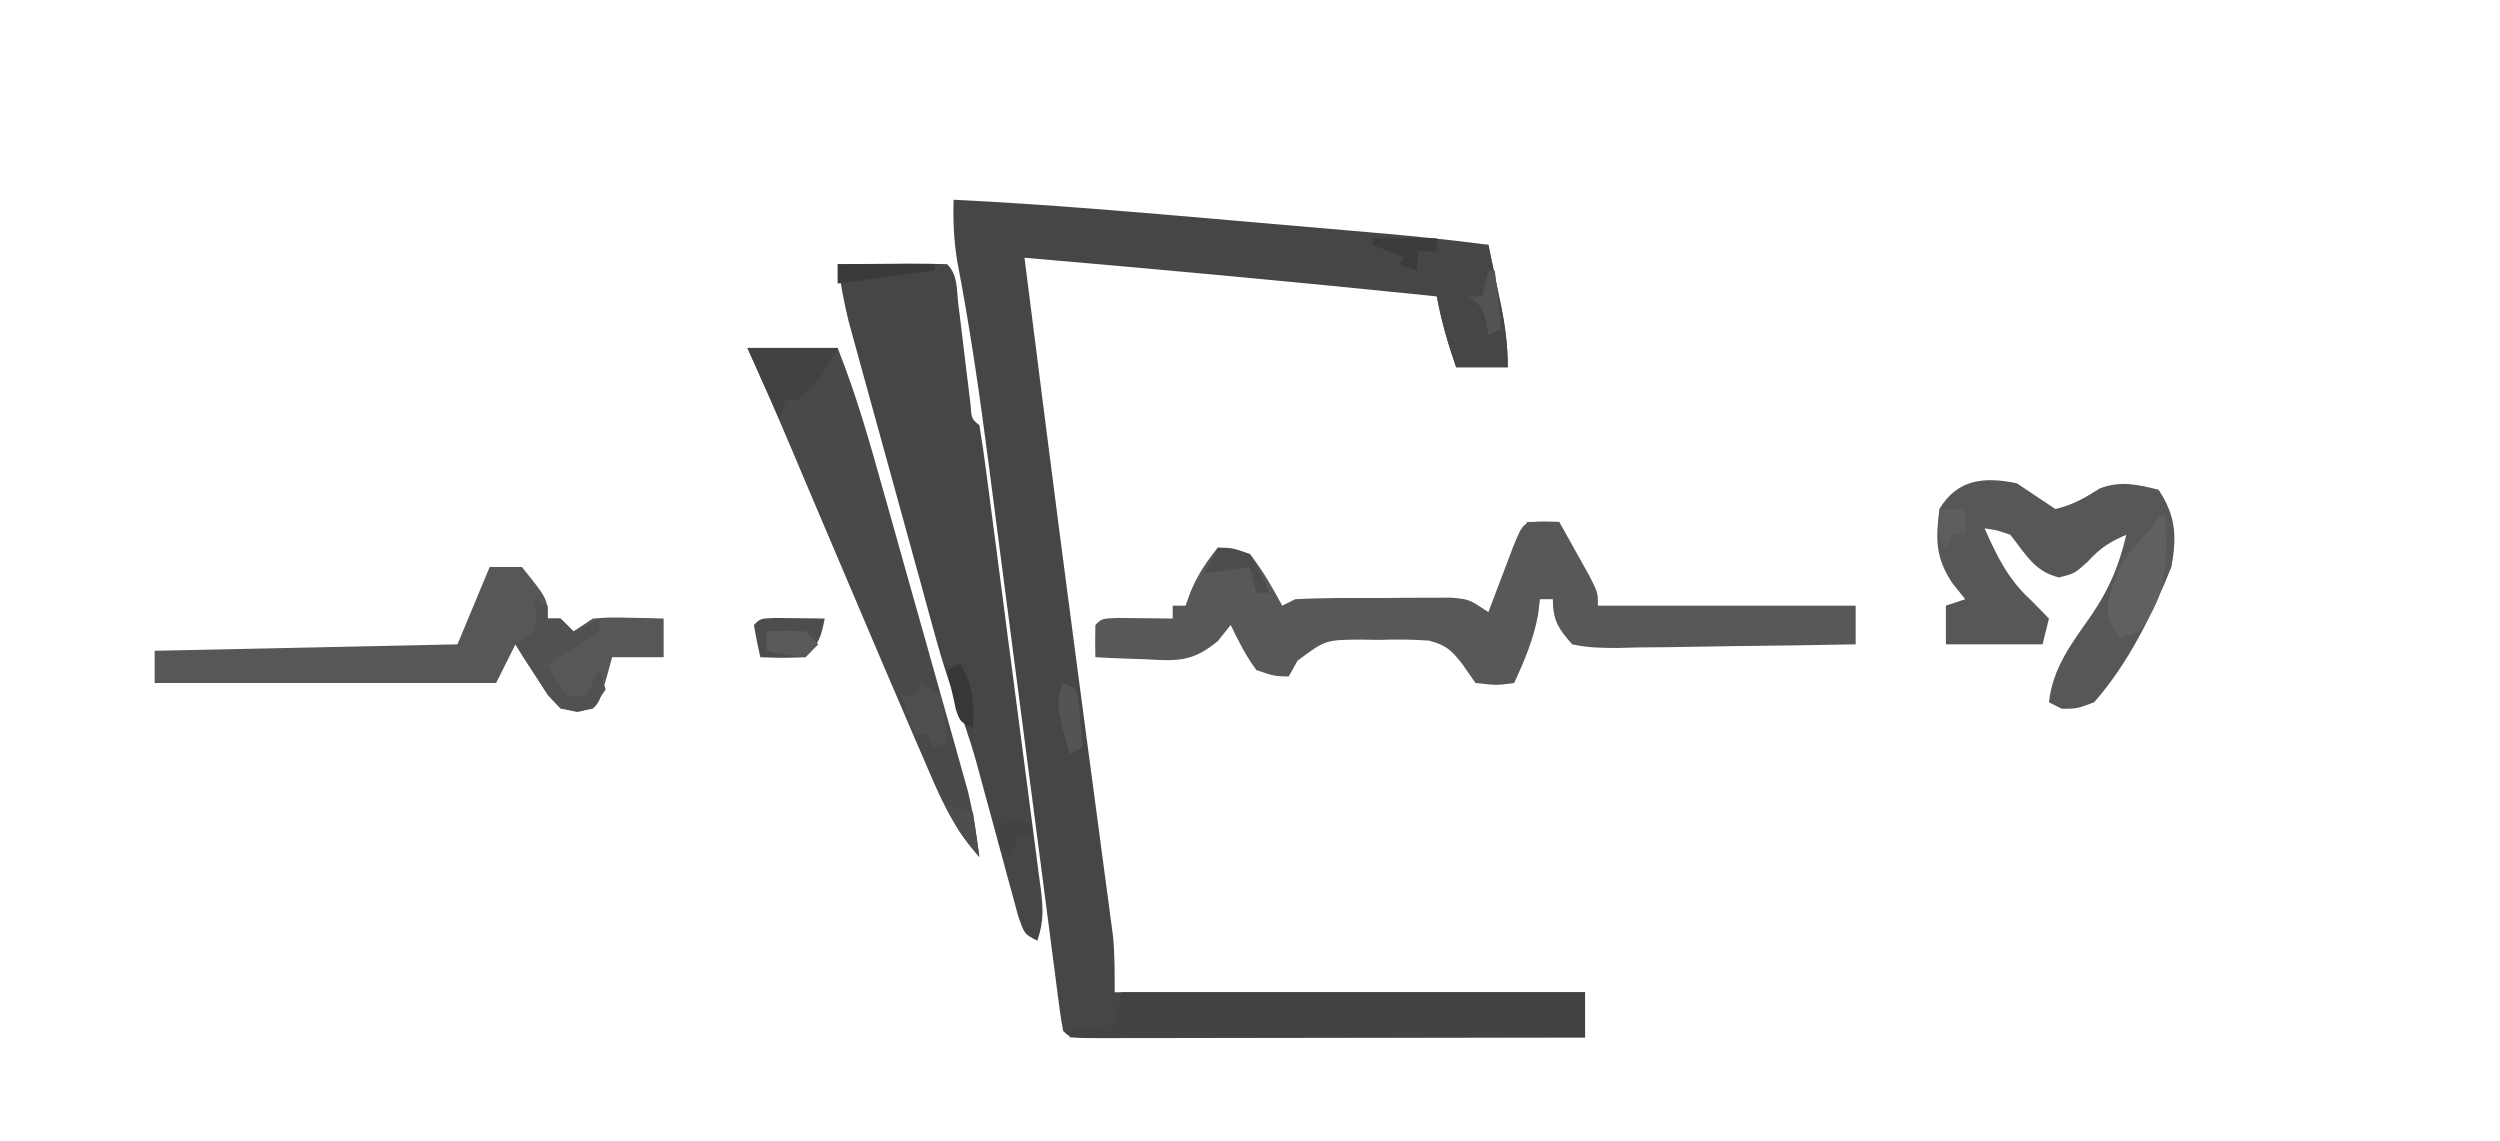
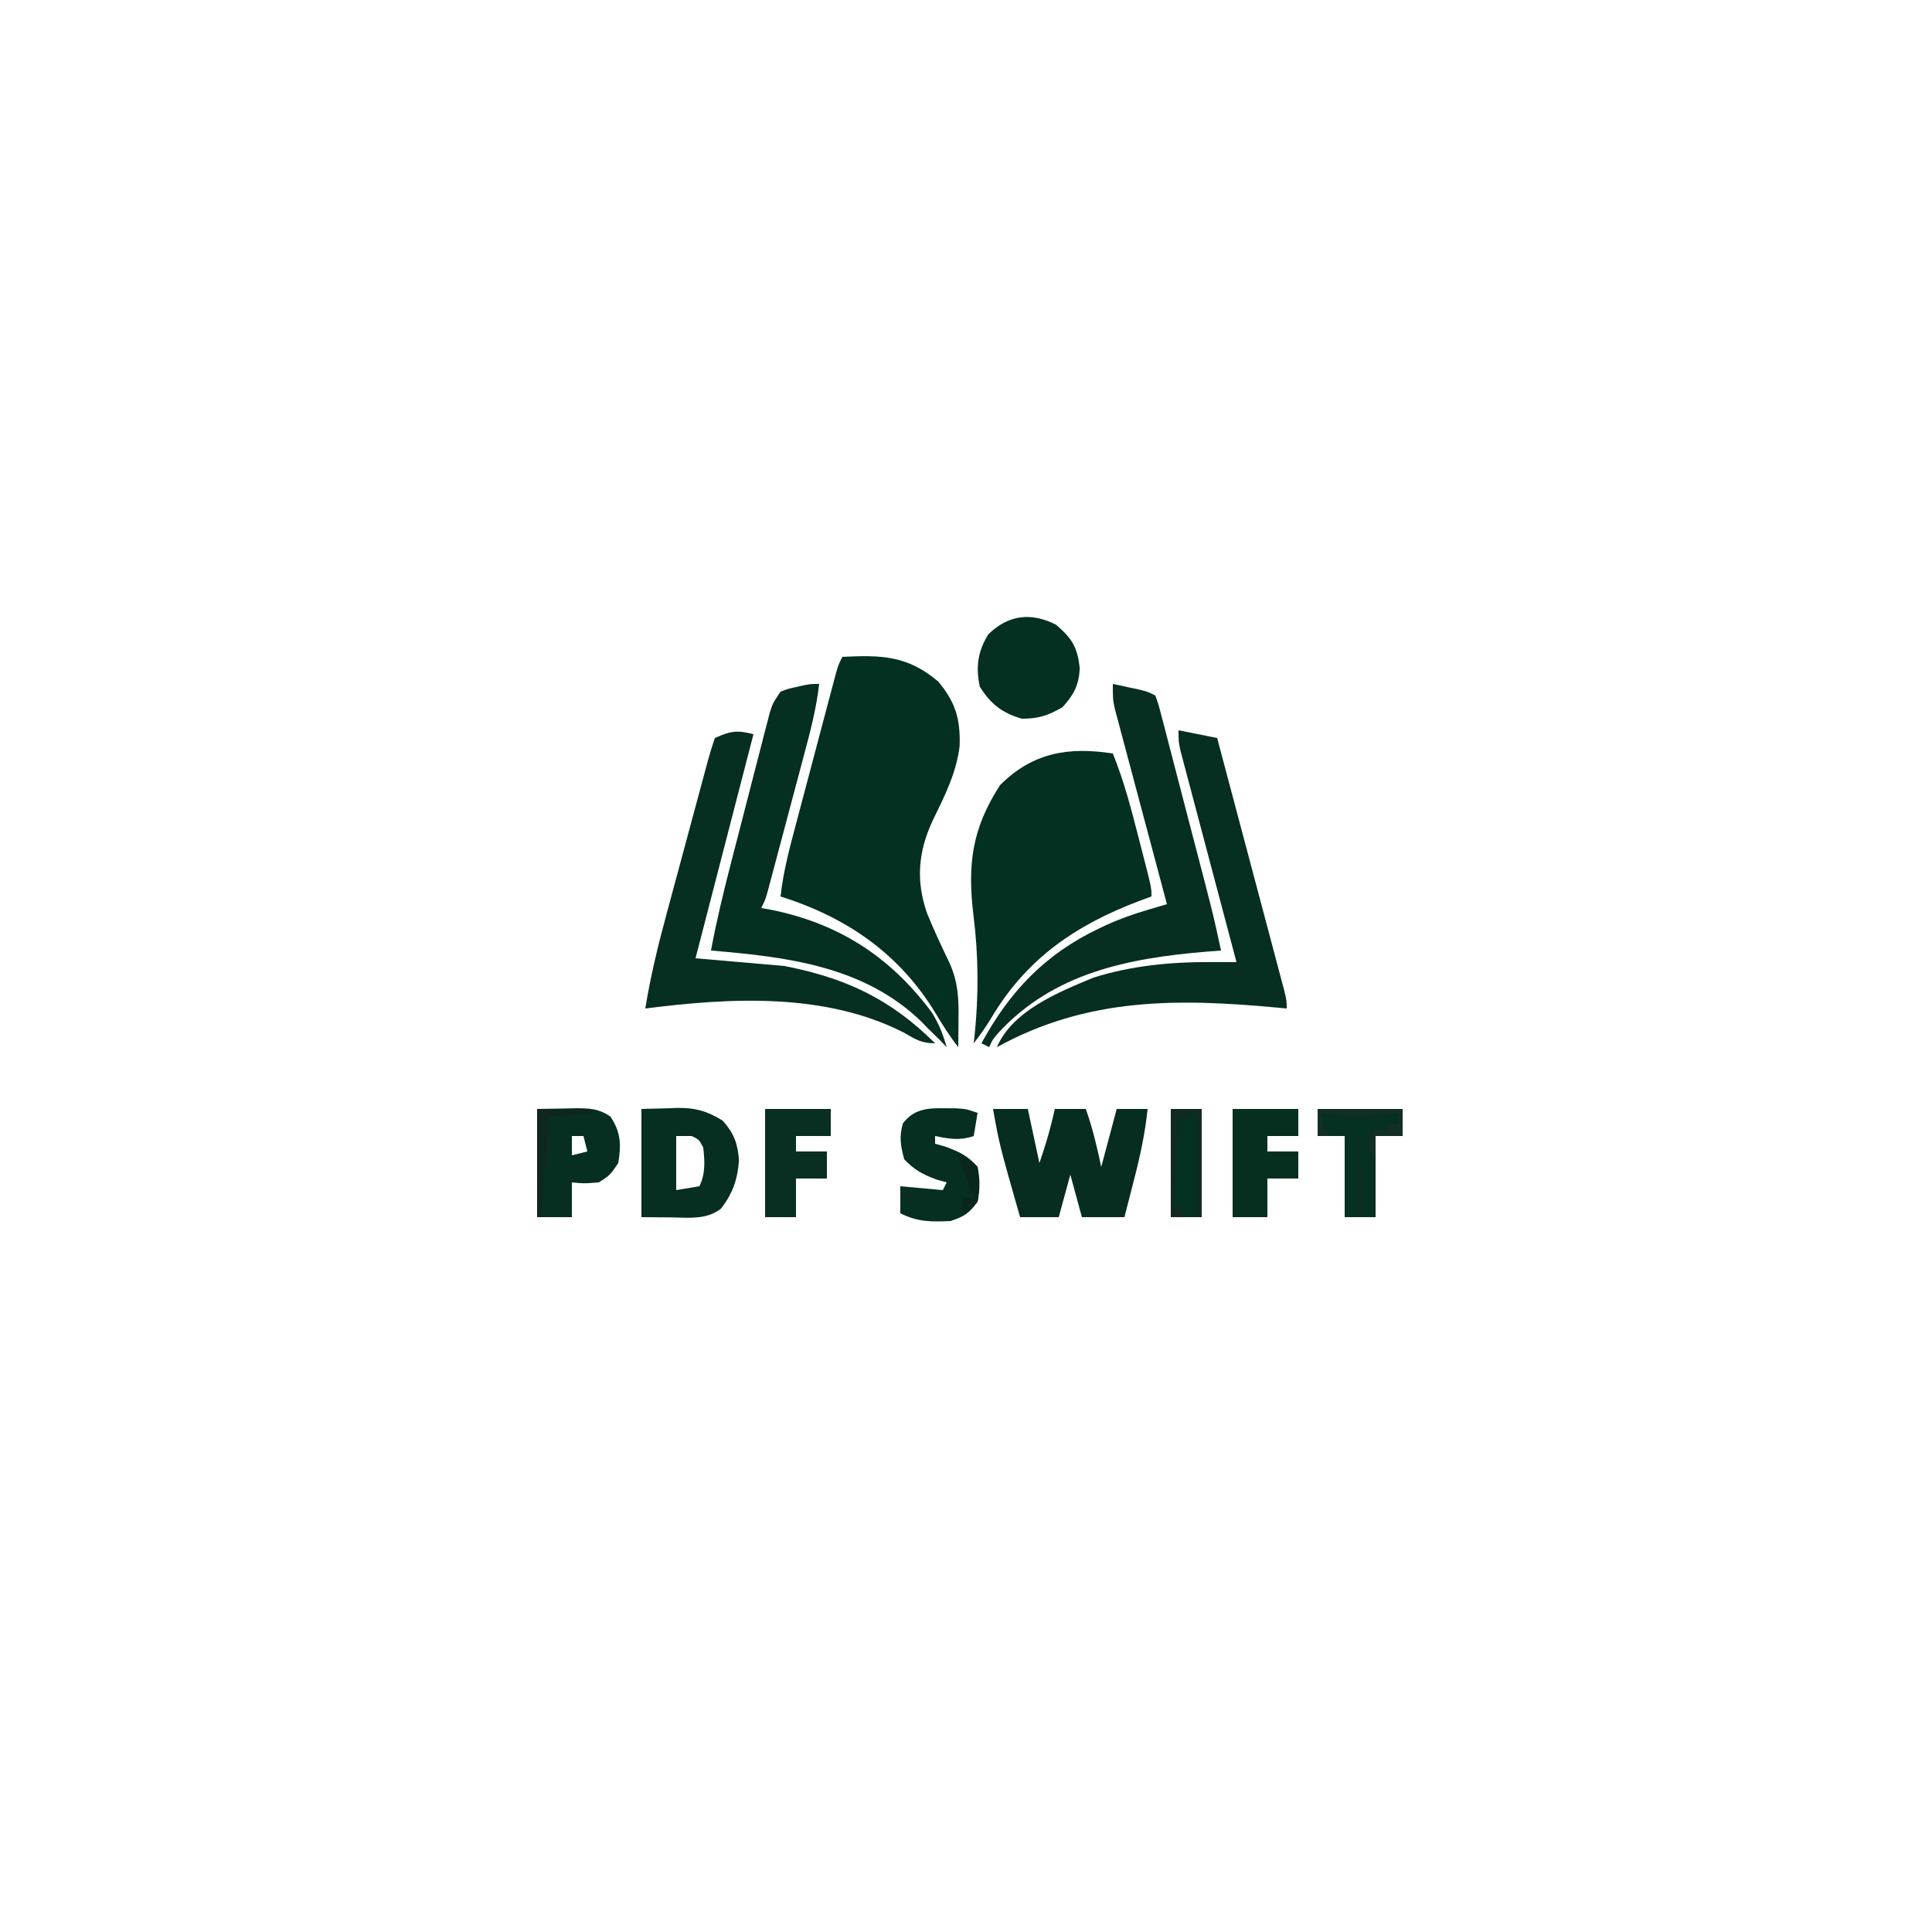
- <svg xmlns="http://www.w3.org/2000/svg" version="1.1" width="388" height="177">
-   <path d="M0 0 C14.237 0.695 28.424 1.918 42.623 3.157 C45.265 3.387 47.908 3.616 50.55 3.843 C54.41 4.175 58.269 4.509 62.129 4.844 C63.89 4.995 63.89 4.995 65.687 5.15 C71.476 5.657 77.239 6.229 83 7 C83.505 9.416 84.004 11.832 84.5 14.25 C84.643 14.932 84.786 15.614 84.934 16.316 C85.613 19.646 86 22.583 86 26 C83.36 26 80.72 26 78 26 C76.726 22.347 75.718 18.799 75 15 C53.682 12.807 32.351 10.839 11 9 C11.831 15.563 12.665 22.125 13.5 28.688 C13.629 29.704 13.758 30.72 13.891 31.768 C15.529 44.647 17.194 57.521 18.901 70.391 C19.179 72.484 19.456 74.577 19.733 76.67 C19.916 78.056 20.1 79.443 20.283 80.829 C20.374 81.512 20.464 82.195 20.557 82.899 C21.099 86.99 21.645 91.081 22.193 95.171 C22.619 98.355 23.039 101.539 23.461 104.723 C23.617 105.877 23.773 107.031 23.934 108.221 C24.075 109.291 24.216 110.362 24.361 111.465 C24.485 112.394 24.609 113.322 24.737 114.279 C25.017 117.174 25 120.092 25 123 C49.09 123 73.18 123 98 123 C98 125.31 98 127.62 98 130 C87.587 130.023 77.173 130.041 66.76 130.052 C61.925 130.057 57.09 130.064 52.255 130.075 C47.593 130.086 42.931 130.092 38.269 130.095 C36.487 130.097 34.704 130.1 32.921 130.106 C30.433 130.113 27.945 130.114 25.457 130.114 C24.713 130.117 23.968 130.121 23.201 130.124 C18.114 130.114 18.114 130.114 17 129 C16.743 127.665 16.543 126.318 16.368 124.97 C16.254 124.101 16.139 123.233 16.02 122.338 C15.837 120.896 15.837 120.896 15.649 119.426 C15.517 118.419 15.385 117.412 15.249 116.375 C14.962 114.178 14.677 111.981 14.393 109.783 C13.943 106.291 13.487 102.8 13.03 99.309 C12.057 91.873 11.09 84.437 10.125 77 C9.013 68.435 7.898 59.87 6.776 51.305 C6.331 47.891 5.89 44.476 5.449 41.062 C4.068 30.46 2.571 19.931 0.54 9.432 C0.034 6.218 -0.103 3.246 0 0 Z " fill="#464646" transform="translate(148,31)" />
-   <path d="M0 0 C2.813 -0.027 5.625 -0.047 8.438 -0.062 C9.24 -0.071 10.042 -0.079 10.869 -0.088 C12.913 -0.097 14.957 -0.052 17 0 C18.666 1.666 18.445 3.805 18.719 6.094 C18.846 7.124 18.974 8.154 19.105 9.215 C19.368 11.405 19.632 13.595 19.895 15.785 C20.022 16.815 20.15 17.845 20.281 18.906 C20.452 20.334 20.452 20.334 20.627 21.791 C20.775 23.968 20.775 23.968 22 25 C22.399 27.379 22.74 29.743 23.047 32.134 C23.147 32.881 23.246 33.627 23.348 34.396 C23.677 36.875 23.999 39.356 24.32 41.836 C24.545 43.554 24.77 45.271 24.996 46.989 C25.468 50.595 25.936 54.202 26.403 57.809 C27.002 62.436 27.611 67.061 28.222 71.687 C28.69 75.236 29.152 78.786 29.612 82.336 C29.834 84.042 30.058 85.748 30.284 87.453 C30.6 89.837 30.907 92.222 31.211 94.607 C31.307 95.315 31.402 96.022 31.501 96.751 C31.899 99.934 32.03 101.91 31 105 C29 104 29 104 27.994 101.076 C27.635 99.781 27.285 98.483 26.941 97.184 C26.752 96.494 26.562 95.804 26.366 95.093 C25.757 92.877 25.159 90.657 24.562 88.438 C23.968 86.243 23.371 84.05 22.77 81.857 C22.396 80.492 22.026 79.127 21.661 77.76 C20.595 73.848 19.275 70.109 17.823 66.327 C16.017 61.22 14.674 55.964 13.242 50.742 C12.894 49.48 12.545 48.219 12.186 46.918 C11.453 44.262 10.722 41.604 9.993 38.946 C9.061 35.551 8.124 32.158 7.185 28.765 C6.284 25.508 5.388 22.25 4.492 18.992 C3.989 17.173 3.989 17.173 3.476 15.318 C3.165 14.183 2.855 13.048 2.535 11.878 C2.125 10.389 2.125 10.389 1.707 8.87 C0.982 5.927 0.46 2.995 0 0 Z " fill="#464646" transform="translate(130,41)" />
-   <path d="M0 0 C1.207 0.031 1.207 0.031 2.438 0.062 C3.443 1.851 4.441 3.644 5.438 5.438 C5.994 6.435 6.551 7.433 7.125 8.461 C8.438 11.062 8.438 11.062 8.438 13.062 C21.637 13.062 34.837 13.062 48.438 13.062 C48.438 15.043 48.438 17.023 48.438 19.062 C42.226 19.186 36.016 19.277 29.803 19.337 C27.69 19.362 25.576 19.396 23.463 19.44 C20.427 19.5 17.392 19.529 14.355 19.551 C13.409 19.577 12.462 19.602 11.486 19.629 C9.035 19.63 6.831 19.594 4.438 19.062 C2.279 16.613 1.438 15.322 1.438 12.062 C0.777 12.062 0.117 12.062 -0.562 12.062 C-0.666 12.908 -0.769 13.754 -0.875 14.625 C-1.645 18.477 -2.925 21.503 -4.562 25.062 C-7.25 25.438 -7.25 25.438 -10.562 25.062 C-11.248 24.079 -11.934 23.095 -12.641 22.082 C-14.296 19.976 -15.152 19.169 -17.773 18.488 C-20.413 18.291 -22.979 18.293 -25.625 18.375 C-26.523 18.36 -27.421 18.345 -28.346 18.33 C-33.855 18.37 -33.855 18.37 -38.184 21.605 C-38.866 22.822 -38.866 22.822 -39.562 24.062 C-41.812 24 -41.812 24 -44.562 23.062 C-46.241 20.832 -47.322 18.588 -48.562 16.062 C-49.216 16.881 -49.87 17.7 -50.543 18.543 C-54.5 21.845 -56.917 21.663 -61.875 21.375 C-62.616 21.352 -63.356 21.33 -64.119 21.307 C-65.934 21.248 -67.749 21.158 -69.562 21.062 C-69.605 19.396 -69.603 17.729 -69.562 16.062 C-68.562 15.062 -68.562 15.062 -66.059 14.965 C-64.545 14.982 -64.545 14.982 -63 15 C-61.988 15.009 -60.976 15.018 -59.934 15.027 C-58.76 15.045 -58.76 15.045 -57.562 15.062 C-57.562 14.402 -57.562 13.742 -57.562 13.062 C-56.903 13.062 -56.242 13.062 -55.562 13.062 C-55.294 12.32 -55.026 11.578 -54.75 10.812 C-53.62 8.196 -52.354 6.261 -50.562 4.062 C-48.375 4.062 -48.375 4.062 -45.562 5.062 C-43.601 7.571 -42.063 10.259 -40.562 13.062 C-39.903 12.732 -39.242 12.402 -38.562 12.062 C-34.088 11.818 -29.605 11.877 -25.125 11.875 C-23.871 11.863 -22.618 11.851 -21.326 11.838 C-20.127 11.836 -18.927 11.834 -17.691 11.832 C-16.589 11.828 -15.486 11.824 -14.35 11.82 C-11.562 12.062 -11.562 12.062 -8.562 14.062 C-8.038 12.672 -8.038 12.672 -7.504 11.254 C-7.049 10.056 -6.594 8.859 -6.125 7.625 C-5.673 6.43 -5.22 5.235 -4.754 4.004 C-3.163 0.077 -3.163 0.077 0 0 Z " fill="#585858" transform="translate(239.5625,80.9375)" />
-   <path d="M0 0 C2 1.333 4 2.667 6 4 C8.723 3.352 10.53 2.298 12.875 0.812 C16.151 -0.44 18.652 0.194 22 1 C24.718 5.077 24.864 8.305 24 13 C21.023 20.4 17.298 28.005 12 34 C9.312 35 9.312 35 7 35 C6.34 34.67 5.68 34.34 5 34 C5.587 28.543 8.635 24.716 11.674 20.348 C14.4 16.301 15.886 12.759 17 8 C14.436 9.099 12.967 10.037 11.062 12.125 C9 14 9 14 6.562 14.625 C2.73 13.69 1.4 11.016 -1 8 C-3.078 7.275 -3.078 7.275 -5 7 C-2.991 11.481 -1.339 14.931 2.312 18.25 C3.199 19.157 4.086 20.065 5 21 C4.67 22.32 4.34 23.64 4 25 C-0.95 25 -5.9 25 -11 25 C-11 23.02 -11 21.04 -11 19 C-10.01 18.67 -9.02 18.34 -8 18 C-8.66 17.175 -9.32 16.35 -10 15.5 C-12.628 11.539 -12.604 8.683 -12 4 C-9.203 -0.662 -5.053 -1.036 0 0 Z " fill="#575757" transform="translate(313,75)" />
-   <path d="M0 0 C4.62 0 9.24 0 14 0 C16.945 7.356 19.058 14.913 21.195 22.535 C21.592 23.942 21.989 25.349 22.386 26.755 C23.214 29.69 24.039 32.626 24.862 35.563 C25.913 39.312 26.972 43.059 28.033 46.806 C28.852 49.706 29.668 52.606 30.483 55.508 C30.871 56.889 31.261 58.271 31.652 59.652 C32.2 61.586 32.741 63.522 33.282 65.457 C33.59 66.555 33.899 67.652 34.217 68.782 C35.043 72.175 35.56 75.538 36 79 C31.809 74.445 29.712 69.305 27.312 63.688 C26.626 62.105 26.626 62.105 25.926 60.49 C24.272 56.665 22.634 52.834 21 49 C20.662 48.206 20.323 47.413 19.974 46.595 C16.587 38.65 13.205 30.703 9.839 22.749 C9.483 21.908 9.127 21.066 8.76 20.2 C8.094 18.627 7.428 17.053 6.764 15.48 C4.568 10.293 2.299 5.142 0 0 Z " fill="#49494A" transform="translate(116,54)" />
-   <path d="M0 0 C1.65 0 3.3 0 5 0 C9 4.973 9 4.973 9 8 C9.66 8 10.32 8 11 8 C11.99 8.99 11.99 8.99 13 10 C13.99 9.34 14.98 8.68 16 8 C18.699 7.805 18.699 7.805 21.688 7.875 C23.178 7.902 23.178 7.902 24.699 7.93 C25.458 7.953 26.218 7.976 27 8 C27 9.98 27 11.96 27 14 C24.36 14 21.72 14 19 14 C18.536 15.702 18.536 15.702 18.062 17.438 C17 21 17 21 16 22 C13.676 22.375 13.676 22.375 11 22 C8.98 19.812 8.98 19.812 7.188 17 C6.281 15.608 6.281 15.608 5.355 14.188 C4.685 13.105 4.685 13.105 4 12 C3.01 13.98 2.02 15.96 1 18 C-16.49 18 -33.98 18 -52 18 C-52 16.35 -52 14.7 -52 13 C-36.49 12.67 -20.98 12.34 -5 12 C-3.35 8.04 -1.7 4.08 0 0 Z " fill="#575757" transform="translate(76,88)" />
-   <path d="M0 0 C23.76 0 47.52 0 72 0 C72 2.31 72 4.62 72 7 C45.6 7 19.2 7 -8 7 C-8 6.67 -8 6.34 -8 6 C-4.535 5.505 -4.535 5.505 -1 5 C-0.67 3.35 -0.34 1.7 0 0 Z " fill="#434343" transform="translate(174,154)" />
-   <path d="M0 0 C3.875 1.75 3.875 1.75 5 4 C5 3.01 5 2.02 5 1 C7.751 0.083 9.359 -0.109 12.188 -0.062 C14.075 -0.032 14.075 -0.032 16 0 C16.505 2.416 17.004 4.832 17.5 7.25 C17.643 7.932 17.786 8.614 17.934 9.316 C18.613 12.646 19 15.583 19 19 C16.36 19 13.72 19 11 19 C9.727 15.352 8.672 11.806 8 8 C6.35 7.67 4.7 7.34 3 7 C3 6.34 3 5.68 3 5 C2.34 5 1.68 5 1 5 C0.67 3.35 0.34 1.7 0 0 Z " fill="#464646" transform="translate(215,38)" />
-   <path d="M0 0 C0.33 0 0.66 0 1 0 C1.469 7.207 1.463 12.135 -3 18 C-3.99 18.33 -4.98 18.66 -6 19 C-8 16 -8 16 -7.75 13.062 C-6.519 8.035 -4.703 5.584 -1 2 C-0.67 1.34 -0.34 0.68 0 0 Z " fill="#606060" transform="translate(335,80)" />
-   <path d="M0 0 C4.62 0 9.24 0 14 0 C12.214 3.572 10.933 5.434 8 8 C7.34 8 6.68 8 6 8 C5.67 8.99 5.34 9.98 5 11 C3.35 7.37 1.7 3.74 0 0 Z " fill="#424242" transform="translate(116,54)" />
-   <path d="M0 0 C0.66 0.33 1.32 0.66 2 1 C2 1.66 2 2.32 2 3 C2.66 3 3.32 3 4 3 C4.66 3.66 5.32 4.32 6 5 C7.32 4.34 8.64 3.68 10 3 C10 3.66 10 4.32 10 5 C8.25 6.289 8.25 6.289 6 7.625 C4.886 8.294 4.886 8.294 3.75 8.977 C3.172 9.314 2.595 9.652 2 10 C3.283 12.555 3.283 12.555 5 15 C5.99 15 6.98 15 8 15 C8.66 13.68 9.32 12.36 10 11 C10.33 11.99 10.66 12.98 11 14 C9 17 9 17 6.613 17.5 C4 17 4 17 1.98 14.812 C1.389 13.884 0.797 12.956 0.188 12 C-0.417 11.072 -1.022 10.144 -1.645 9.188 C-2.315 8.105 -2.315 8.105 -3 7 C-2.01 6.34 -1.02 5.68 0 5 C0.25 2.416 0.25 2.416 0 0 Z " fill="#515151" transform="translate(83,93)" />
-   <path d="M0 0 C1.375 0.017 1.375 0.017 2.777 0.035 C3.696 0.044 4.616 0.053 5.562 0.062 C6.273 0.074 6.983 0.086 7.715 0.098 C7.141 2.965 6.853 3.959 4.715 6.098 C1.09 6.223 1.09 6.223 -2.285 6.098 C-2.667 4.442 -2.999 2.773 -3.285 1.098 C-2.285 0.098 -2.285 0.098 0 0 Z " fill="#4D4D4D" transform="translate(120.2852,95.90234)" />
-   <path d="M0 0 C0.99 0.66 1.98 1.32 3 2 C3.688 5.625 3.688 5.625 4 9 C3.01 9.495 3.01 9.495 2 10 C1.67 9.34 1.34 8.68 1 8 C0.34 8 -0.32 8 -1 8 C-1.66 6.02 -2.32 4.04 -3 2 C-2.34 2 -1.68 2 -1 2 C-0.67 1.34 -0.34 0.68 0 0 Z " fill="#4F4F4F" transform="translate(143,106)" />
-   <path d="M0 0 C2.875 -0.125 2.875 -0.125 6 0 C6.66 0.66 7.32 1.32 8 2 C7.34 2.66 6.68 3.32 6 4 C2.875 3.625 2.875 3.625 0 3 C0 2.01 0 1.02 0 0 Z " fill="#5A5A5A" transform="translate(119,98)" />
-   <path d="M0 0 C4.95 0 9.9 0 15 0 C15 0.33 15 0.66 15 1 C10.05 1.66 5.1 2.32 0 3 C0 2.01 0 1.02 0 0 Z " fill="#3A3A3A" transform="translate(130,41)" />
-   <path d="M0 0 C3.3 0 6.6 0 10 0 C10 0.66 10 1.32 10 2 C9.01 2 8.02 2 7 2 C7 2.99 7 3.98 7 5 C6.01 4.67 5.02 4.34 4 4 C4.33 3.67 4.66 3.34 5 3 C2.525 2.01 2.525 2.01 0 1 C0 0.67 0 0.34 0 0 Z " fill="#3B3B3B" transform="translate(213,37)" />
-   <path d="M0 0 C2.312 0.125 2.312 0.125 5 1 C6.812 4.062 6.812 4.062 8 7 C7.34 7 6.68 7 6 7 C5.67 5.68 5.34 4.36 5 3 C2.69 3.33 0.38 3.66 -2 4 C-1.34 2.68 -0.68 1.36 0 0 Z " fill="#4C4C4C" transform="translate(189,85)" />
-   <path d="M0 0 C0.66 0.33 1.32 0.66 2 1 C2.414 3.066 2.414 3.066 2.625 5.562 C2.7 6.389 2.775 7.215 2.852 8.066 C2.925 9.024 2.925 9.024 3 10 C2.01 10.495 2.01 10.495 1 11 C-1.125 3.375 -1.125 3.375 0 0 Z " fill="#545454" transform="translate(165,106)" />
-   <path d="M0 0 C1.65 0 3.3 0 5 0 C5 0.99 5 1.98 5 3 C2.69 3.66 0.38 4.32 -2 5 C-1.34 3.35 -0.68 1.7 0 0 Z " fill="#575757" transform="translate(237,81)" />
-   <path d="M0 0 C0.33 0 0.66 0 1 0 C1.33 2.97 1.66 5.94 2 9 C1.01 9.495 1.01 9.495 0 10 C-0.186 9.072 -0.186 9.072 -0.375 8.125 C-0.872 5.809 -0.872 5.809 -3 4 C-2.34 4 -1.68 4 -1 4 C-0.67 2.68 -0.34 1.36 0 0 Z " fill="#535353" transform="translate(231,42)" />
-   <path d="M0 0 C2.094 3.402 2.179 6.053 2 10 C0 9 0 9 -0.633 7.152 C-0.795 6.421 -0.958 5.691 -1.125 4.938 C-1.293 4.204 -1.46 3.471 -1.633 2.715 C-1.754 2.149 -1.875 1.583 -2 1 C-1.34 0.67 -0.68 0.34 0 0 Z " fill="#373738" transform="translate(149,103)" />
-   <path d="M0 0 C1.32 0.33 2.64 0.66 4 1 C4.33 3.31 4.66 5.62 5 8 C2.748 5.312 1.118 3.354 0 0 Z " fill="#4E4E4E" transform="translate(147,125)" />
-   <path d="M0 0 C1.32 0 2.64 0 4 0 C4 1.32 4 2.64 4 4 C3.34 4 2.68 4 2 4 C1.67 4.66 1.34 5.32 1 6 C0 5 0 5 -0.062 2.438 C-0.042 1.633 -0.021 0.829 0 0 Z " fill="#5D5D5D" transform="translate(301,79)" />
-   <path d="M0 0 C0.99 0.33 1.98 0.66 3 1 C3 1.66 3 2.32 3 3 C2.34 3 1.68 3 1 3 C0.67 3.99 0.34 4.98 0 6 C-0.66 5.34 -1.32 4.68 -2 4 C-2 3.01 -2 2.02 -2 1 C-1.34 0.67 -0.68 0.34 0 0 Z " fill="#434343" transform="translate(157,127)" />
+ <svg xmlns="http://www.w3.org/2000/svg" version="1.1" width="500" height="500">
+   <path d="M0 0 C10.26 -0.519 16.893 -0.313 24.812 6.375 C29.337 11.805 30.559 16.097 30.352 23.074 C29.509 30.084 26.378 36.226 23.312 42.5 C19.62 50.537 19.014 57.928 21.902 66.312 C23.676 70.656 25.651 74.895 27.695 79.117 C29.951 84.102 30.129 88.313 30.062 93.75 C30.058 94.447 30.053 95.145 30.049 95.863 C30.037 97.576 30.019 99.288 30 101 C27.785 98.189 25.931 95.247 24.096 92.178 C14.709 76.742 1.125 67.428 -16 62 C-15.268 55.427 -13.577 49.174 -11.875 42.793 C-11.568 41.631 -11.261 40.469 -10.945 39.273 C-10.298 36.827 -9.649 34.382 -8.998 31.938 C-7.999 28.184 -7.007 24.429 -6.016 20.674 C-5.386 18.297 -4.756 15.92 -4.125 13.543 C-3.827 12.416 -3.529 11.289 -3.222 10.128 C-2.945 9.089 -2.668 8.051 -2.383 6.981 C-2.139 6.065 -1.896 5.149 -1.645 4.205 C-1 2 -1 2 0 0 Z " fill="#043021" transform="translate(218,170)" />
+   <path d="M0 0 C2.889 7.13 4.79 14.428 6.688 21.875 C7.008 23.11 7.328 24.345 7.658 25.617 C10 34.725 10 34.725 10 37 C9.045 37.352 8.09 37.704 7.105 38.066 C-9.524 44.346 -22.267 52.946 -31.527 68.555 C-32.895 70.826 -34.372 72.91 -36 75 C-35.928 74.357 -35.856 73.714 -35.781 73.051 C-34.7 62.521 -34.752 52.428 -36.062 41.938 C-37.652 28.711 -36.492 19.523 -29.188 8.188 C-20.739 -0.261 -11.469 -1.772 0 0 Z " fill="#043021" transform="translate(288,195)" />
+   <path d="M0 0 C1.459 0.309 2.917 0.622 4.375 0.938 C5.187 1.112 5.999 1.286 6.836 1.465 C9 2 9 2 11 3 C11.797 5.224 11.797 5.224 12.572 8.203 C12.866 9.315 13.16 10.427 13.462 11.573 C13.774 12.786 14.085 14 14.406 15.25 C14.732 16.492 15.057 17.735 15.392 19.015 C16.26 22.33 17.118 25.648 17.974 28.967 C18.669 31.652 19.37 34.334 20.072 37.017 C25.996 59.659 25.996 59.659 28 69 C26.73 69.098 25.461 69.196 24.152 69.297 C4.01 70.984 -15.16 74.745 -29.461 90.117 C-31.055 91.926 -31.055 91.926 -32 94 C-32.66 93.67 -33.32 93.34 -34 93 C-26.696 79.538 -17.442 69.886 -3.625 63.312 C-3.025 63.027 -2.425 62.741 -1.806 62.447 C1.81 60.8 5.436 59.522 9.249 58.399 C10.587 58.003 10.587 58.003 11.952 57.6 C12.628 57.402 13.304 57.204 14 57 C13.825 56.345 13.649 55.69 13.469 55.015 C11.646 48.203 9.83 41.39 8.019 34.576 C7.341 32.032 6.662 29.489 5.981 26.946 C5.004 23.293 4.033 19.639 3.062 15.984 C2.756 14.846 2.45 13.707 2.135 12.534 C1.854 11.473 1.574 10.412 1.285 9.319 C1.036 8.387 0.788 7.454 0.531 6.493 C0 4 0 4 0 0 Z " fill="#062F21" transform="translate(288,177)" />
+   <path d="M0 0 C4.95 0.99 4.95 0.99 10 2 C12.35 10.831 14.697 19.662 17.041 28.495 C18.129 32.596 19.218 36.696 20.31 40.796 C21.362 44.751 22.412 48.706 23.461 52.662 C23.862 54.173 24.264 55.684 24.666 57.195 C25.229 59.306 25.789 61.419 26.348 63.531 C26.667 64.734 26.987 65.938 27.317 67.178 C28 70 28 70 28 72 C26.893 71.893 26.893 71.893 25.763 71.785 C-0.333 69.361 -23.502 69.089 -47 82 C-42.957 72.533 -30.981 67.736 -22 64 C-12.008 60.889 -2.096 59.95 8.316 59.98 C10.197 59.985 10.197 59.985 12.115 59.989 C13.067 59.993 14.019 59.996 15 60 C14.812 59.293 14.624 58.585 14.431 57.856 C12.661 51.192 10.895 44.526 9.133 37.86 C8.227 34.432 7.319 31.005 6.409 27.579 C5.362 23.641 4.322 19.702 3.281 15.762 C2.953 14.53 2.625 13.299 2.287 12.03 C1.987 10.889 1.686 9.749 1.377 8.573 C1.11 7.567 0.844 6.561 0.569 5.525 C0 3 0 3 0 0 Z " fill="#062E21" transform="translate(305,189)" />
+   <path d="M0 0 C-0.716 6.278 -2.271 12.236 -3.906 18.332 C-4.191 19.405 -4.476 20.478 -4.769 21.583 C-5.369 23.841 -5.971 26.097 -6.575 28.353 C-7.501 31.817 -8.421 35.282 -9.34 38.748 C-9.924 40.943 -10.509 43.137 -11.094 45.332 C-11.37 46.372 -11.646 47.411 -11.93 48.482 C-12.187 49.44 -12.444 50.399 -12.709 51.386 C-12.935 52.231 -13.16 53.076 -13.393 53.946 C-14 56 -14 56 -15 58 C-13.836 58.203 -13.836 58.203 -12.648 58.41 C5.108 61.949 18.491 70.669 29.188 85.07 C31.001 88.002 32.059 90.695 33 94 C32.34 93.319 31.68 92.639 31 91.938 C30.001 90.958 29.001 89.978 28 89 C27.488 88.469 26.976 87.938 26.449 87.391 C11.568 73.004 -8.346 70.651 -28 69 C-26.572 61.356 -24.759 53.844 -22.812 46.316 C-22.509 45.139 -22.206 43.962 -21.894 42.749 C-21.257 40.279 -20.618 37.809 -19.978 35.339 C-18.997 31.551 -18.026 27.761 -17.055 23.971 C-16.433 21.565 -15.81 19.159 -15.188 16.754 C-14.898 15.62 -14.608 14.485 -14.31 13.317 C-14.036 12.268 -13.762 11.219 -13.48 10.139 C-13.242 9.216 -13.004 8.294 -12.759 7.344 C-12 5 -12 5 -10 2 C-8.125 1.27 -8.125 1.27 -6 0.812 C-5.299 0.654 -4.598 0.495 -3.875 0.332 C-2 0 -2 0 0 0 Z " fill="#052F21" transform="translate(212,177)" />
+   <path d="M0 0 C-4.95 19.14 -9.9 38.28 -15 58 C-3.615 58.99 -3.615 58.99 8 60 C23.903 63.111 35.485 68.537 47 80 C43.403 80 42.046 79.016 38.938 77.25 C18.522 66.833 -5.907 68.188 -28 71 C-26.66 62.783 -24.739 54.812 -22.559 46.781 C-22.231 45.561 -21.903 44.341 -21.565 43.083 C-20.703 39.875 -19.836 36.667 -18.968 33.46 C-18.258 30.834 -17.552 28.208 -16.846 25.581 C-15.388 20.155 -13.927 14.73 -12.459 9.307 C-12.201 8.352 -11.942 7.397 -11.676 6.413 C-11.166 4.594 -10.597 2.792 -10 1 C-5.937 -0.806 -4.411 -1.103 0 0 Z " fill="#062F21" transform="translate(195,190)" />
+   <path d="M0 0 C2.97 0 5.94 0 9 0 C9.99 4.62 10.98 9.24 12 14 C13.172 10.483 14.264 7.19 15.125 3.625 C15.414 2.429 15.703 1.232 16 0 C18.64 0 21.28 0 24 0 C25.774 4.941 26.913 9.874 28 15 C29.32 10.05 30.64 5.1 32 0 C34.64 0 37.28 0 40 0 C39.355 6.344 38.038 12.333 36.438 18.5 C36.087 19.877 36.087 19.877 35.729 21.281 C35.157 23.522 34.579 25.761 34 28 C30.37 28 26.74 28 23 28 C22.01 24.37 21.02 20.74 20 17 C19.01 20.63 18.02 24.26 17 28 C13.7 28 10.4 28 7 28 C1.629 9.18 1.629 9.18 0 0 Z " fill="#062D20" transform="translate(257,287)" />
+   <path d="M0 0 C2.351 -0.062 4.702 -0.124 7.125 -0.188 C7.853 -0.215 8.582 -0.242 9.333 -0.27 C13.998 -0.329 17.046 0.567 21 3 C23.922 6.224 24.914 8.882 25.25 13.25 C24.923 18.152 23.589 22.013 20.5 25.875 C16.71 28.718 12.3 28.113 7.812 28.062 C5.234 28.042 2.656 28.021 0 28 C0 18.76 0 9.52 0 0 Z M9 7 C9 11.62 9 16.24 9 21 C10.98 20.67 12.96 20.34 15 20 C16.591 16.819 16.397 13.463 16 10 C14.913 7.91 14.913 7.91 13 7 C11.68 7 10.36 7 9 7 Z " fill="#062E21" transform="translate(166,287)" />
+   <path d="M0 0 C4.154 3.575 5.514 5.75 6.125 11.25 C5.93 15.558 4.618 18.082 1.688 21.312 C-2.073 23.512 -4.517 24.312 -8.875 24.312 C-13.912 22.847 -16.923 20.548 -19.75 16 C-20.814 10.916 -20.277 6.843 -17.5 2.438 C-12.302 -2.612 -6.433 -3.277 0 0 Z " fill="#053021" transform="translate(273.3125,161.6875)" />
+   <path d="M0 0 C3.589 -0.062 3.589 -0.062 7.25 -0.125 C7.997 -0.143 8.743 -0.161 9.513 -0.18 C13.178 -0.211 15.977 -0.174 19 2 C21.684 6.026 21.795 9.271 21 14 C18.938 17.062 18.938 17.062 16 19 C12.188 19.312 12.188 19.312 9 19 C9 21.97 9 24.94 9 28 C6.03 28 3.06 28 0 28 C0 18.76 0 9.52 0 0 Z M9 7 C9 8.65 9 10.3 9 12 C10.32 11.67 11.64 11.34 13 11 C12.67 9.68 12.34 8.36 12 7 C11.01 7 10.02 7 9 7 Z " fill="#062F21" transform="translate(139,287)" />
+   <path d="M0 0 C0.95 0.006 1.9 0.013 2.879 0.02 C5.438 0.188 5.438 0.188 8.438 1.188 C8.107 3.167 7.777 5.147 7.438 7.188 C3.861 8.426 1.101 7.937 -2.562 7.188 C-2.562 7.848 -2.562 8.508 -2.562 9.188 C-1.676 9.435 -0.789 9.682 0.125 9.938 C3.767 11.312 5.87 12.242 8.438 15.188 C9.098 18.305 9.069 21.066 8.438 24.188 C6.239 27.22 4.988 28.004 1.438 29.188 C-3.516 29.427 -7.044 29.447 -11.562 27.188 C-11.562 24.878 -11.562 22.567 -11.562 20.188 C-7.933 20.517 -4.303 20.848 -0.562 21.188 C-0.233 20.527 0.098 19.867 0.438 19.188 C-0.449 18.94 -1.336 18.692 -2.25 18.438 C-5.817 17.091 -7.941 15.959 -10.562 13.188 C-11.492 9.716 -11.905 7.34 -10.875 3.875 C-7.974 0.145 -4.499 -0.067 0 0 Z " fill="#062E21" transform="translate(244.5625,286.8125)" />
+   <path d="M0 0 C5.61 0 11.22 0 17 0 C17 2.31 17 4.62 17 7 C14.36 7 11.72 7 9 7 C9 8.32 9 9.64 9 11 C11.64 11 14.28 11 17 11 C17 13.31 17 15.62 17 18 C14.36 18 11.72 18 9 18 C9 21.3 9 24.6 9 28 C6.03 28 3.06 28 0 28 C0 18.76 0 9.52 0 0 Z " fill="#062F20" transform="translate(319,287)" />
+   <path d="M0 0 C5.61 0 11.22 0 17 0 C17 2.31 17 4.62 17 7 C14.03 7 11.06 7 8 7 C8 8.32 8 9.64 8 11 C10.64 11 13.28 11 16 11 C16 13.31 16 15.62 16 18 C13.36 18 10.72 18 8 18 C8 21.3 8 24.6 8 28 C5.36 28 2.72 28 0 28 C0 18.76 0 9.52 0 0 Z " fill="#082F22" transform="translate(198,287)" />
+   <path d="M0 0 C7.26 0 14.52 0 22 0 C22 2.31 22 4.62 22 7 C19.69 7 17.38 7 15 7 C15 13.93 15 20.86 15 28 C12.36 28 9.72 28 7 28 C7 21.07 7 14.14 7 7 C4.69 7 2.38 7 0 7 C0 4.69 0 2.38 0 0 Z " fill="#053022" transform="translate(341,287)" />
+   <path d="M0 0 C2.64 0 5.28 0 8 0 C8 9.24 8 18.48 8 28 C5.36 28 2.72 28 0 28 C0 18.76 0 9.52 0 0 Z " fill="#043122" transform="translate(303,287)" />
+   <path d="M0 0 C2.64 0 5.28 0 8 0 C8 9.24 8 18.48 8 28 C7.67 28 7.34 28 7 28 C7 19.09 7 10.18 7 1 C5.35 1.66 3.7 2.32 2 3 C1.67 10.59 1.34 18.18 1 26 C1.66 26 2.32 26 3 26 C3 26.66 3 27.32 3 28 C2.01 28 1.02 28 0 28 C0 18.76 0 9.52 0 0 Z " fill="#102A21" transform="translate(303,287)" />
+   <path d="M0 0 C7.26 0 14.52 0 22 0 C22 2.31 22 4.62 22 7 C19.69 7 17.38 7 15 7 C15 8.98 15 10.96 15 13 C14.34 12.01 13.68 11.02 13 10 C13.875 7.312 13.875 7.312 15 5 C15.99 5.33 16.98 5.66 18 6 C18 5.34 18 4.68 18 4 C18.99 4 19.98 4 21 4 C21 3.01 21 2.02 21 1 C20.227 1.084 19.453 1.168 18.656 1.254 C12.536 1.852 7.063 2.049 1 1 C1.344 3.473 1.344 3.473 2 6 C2.66 6.33 3.32 6.66 4 7 C2.68 7 1.36 7 0 7 C0 4.69 0 2.38 0 0 Z " fill="#132E25" transform="translate(341,287)" />
+   <path d="M0 0 C4.62 0 9.24 0 14 0 C14 0.33 14 0.66 14 1 C10.37 1.33 6.74 1.66 3 2 C2.34 10.58 1.68 19.16 1 28 C0.67 28 0.34 28 0 28 C0 18.76 0 9.52 0 0 Z " fill="#0E261E" transform="translate(139,287)" />
+   <path d="M0 0 C3.875 1.875 3.875 1.875 5 3 C5.368 6.033 5.42 8.972 5 12 C3 14.062 3 14.062 1 15 C1 13.68 1 12.36 1 11 C1.99 11 2.98 11 4 11 C3.795 10.457 3.59 9.915 3.379 9.355 C2.975 8.282 2.975 8.282 2.562 7.188 C2.162 6.126 2.162 6.126 1.754 5.043 C1.138 3.373 0.563 1.688 0 0 Z " fill="#08261C" transform="translate(248,299)" />
+   <path d="" fill="#112222" transform="translate(0,0)" />
</svg>
